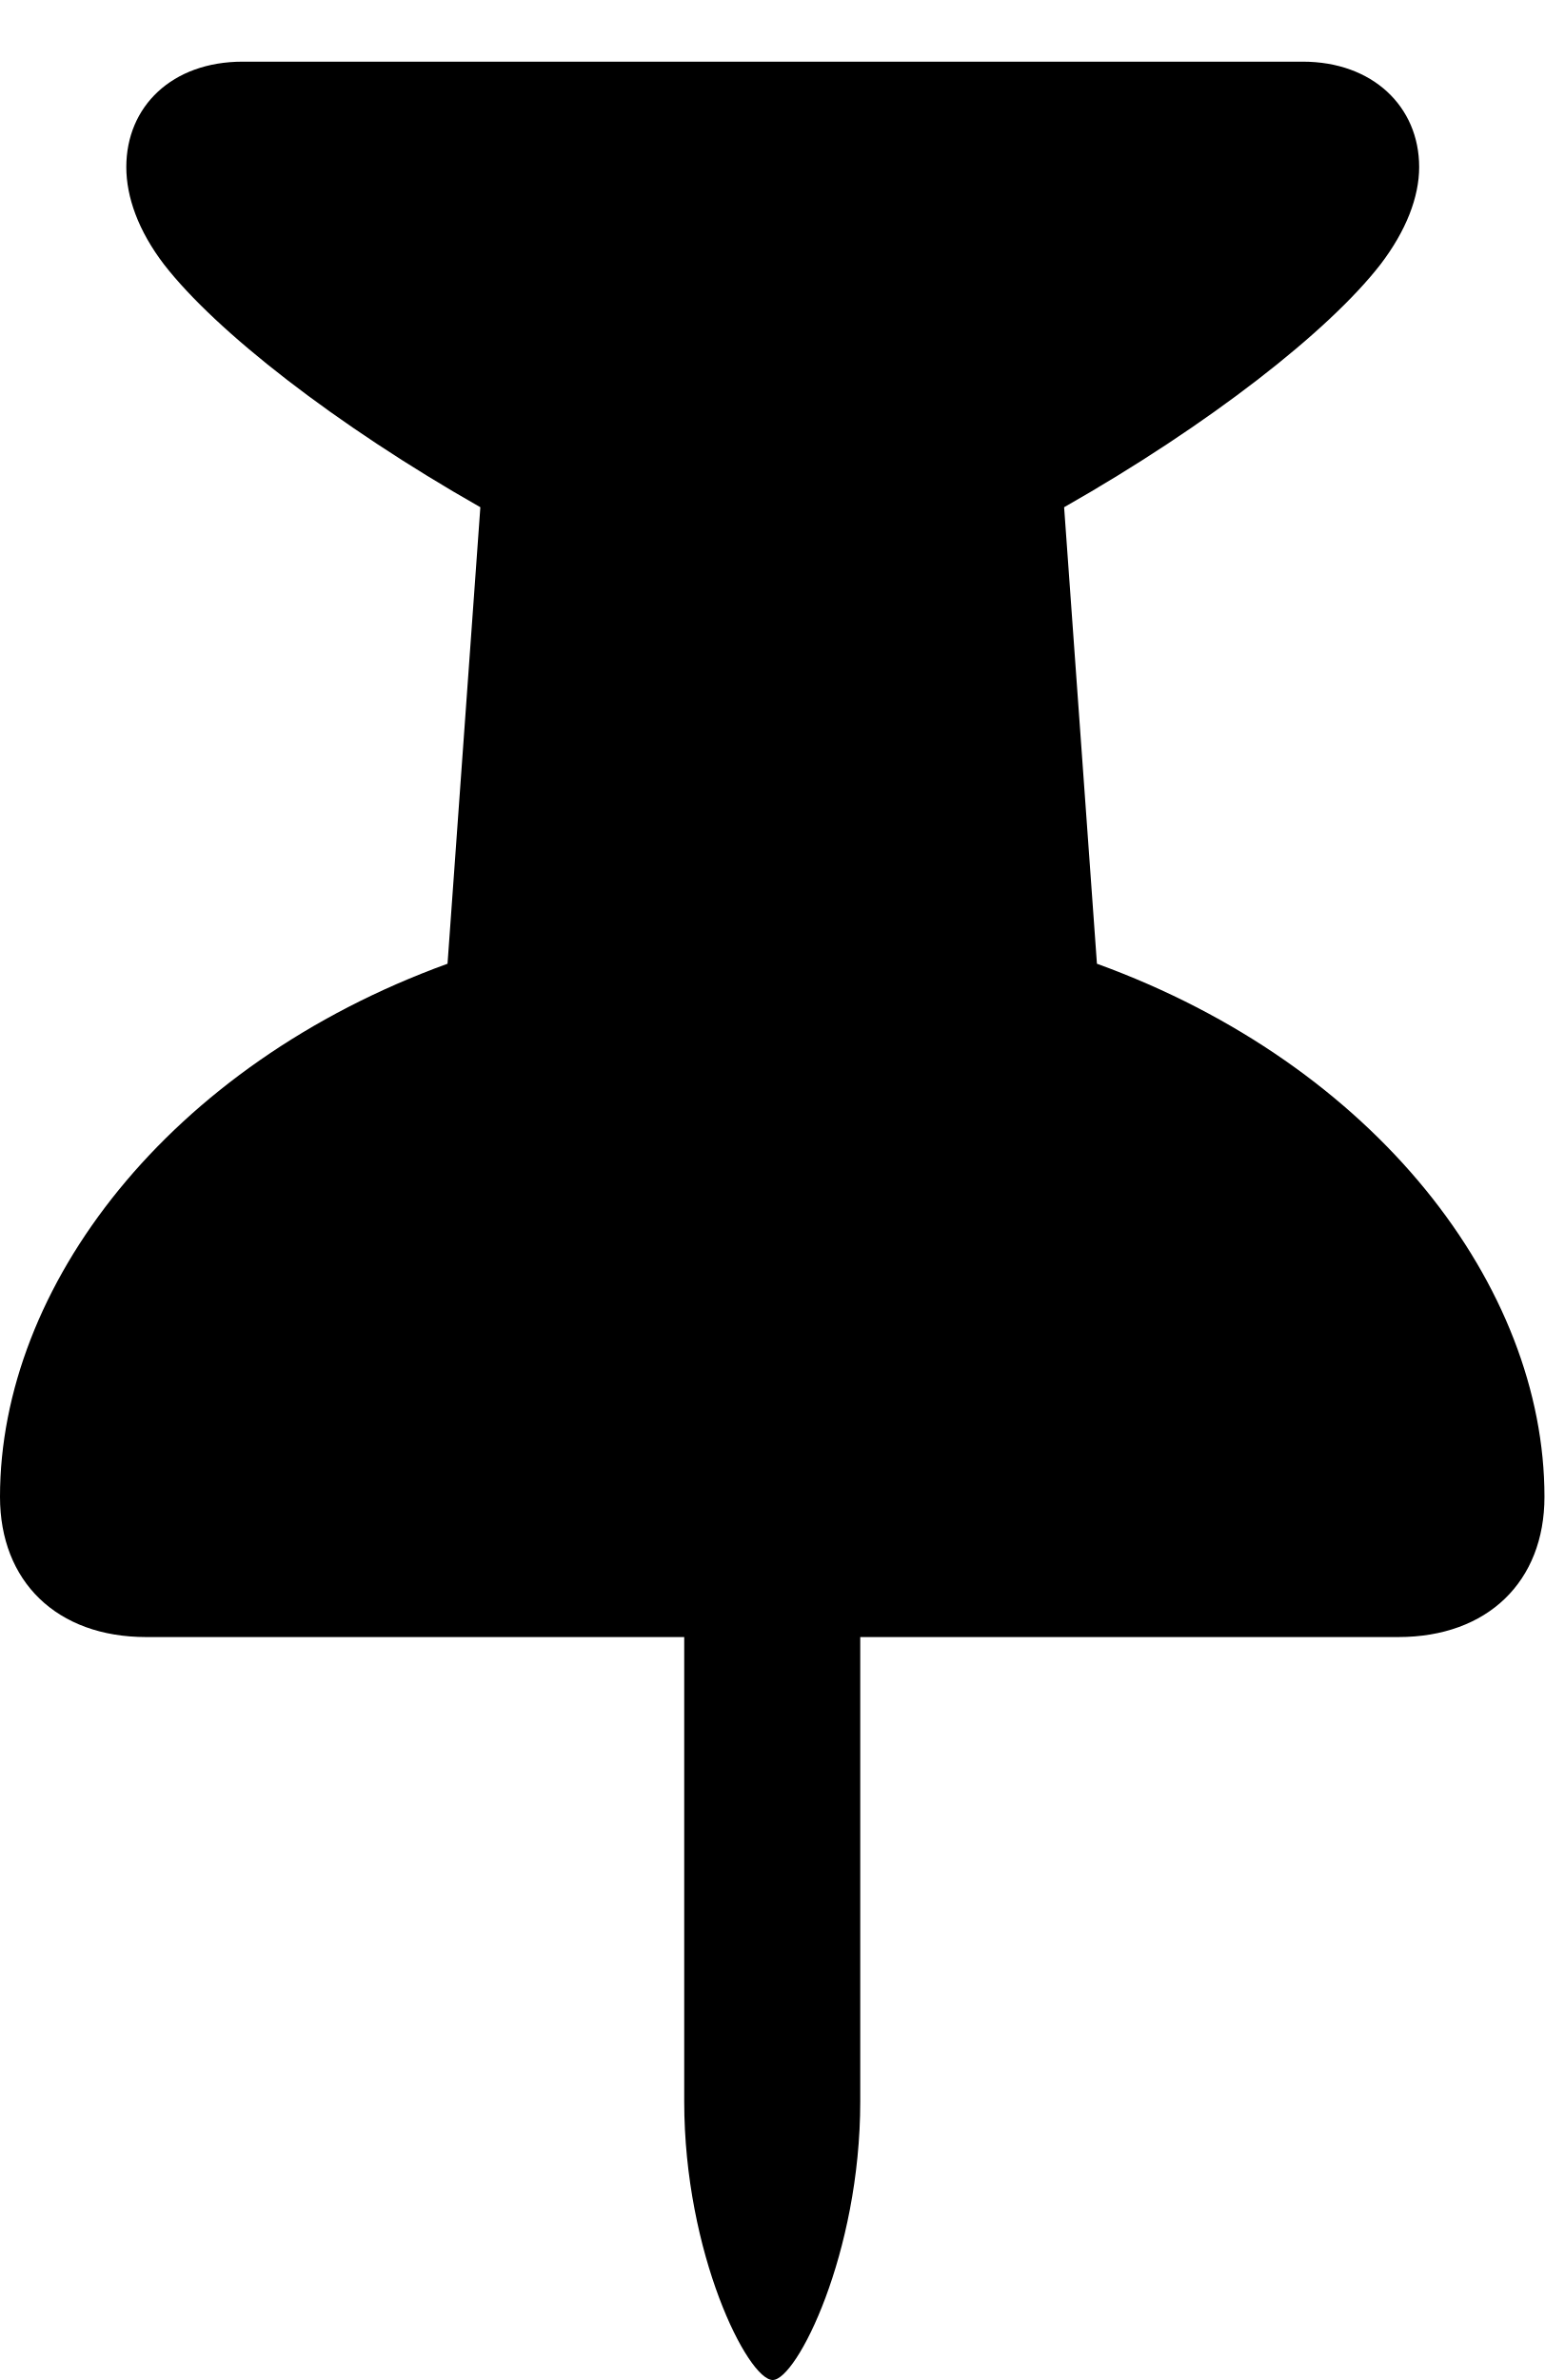
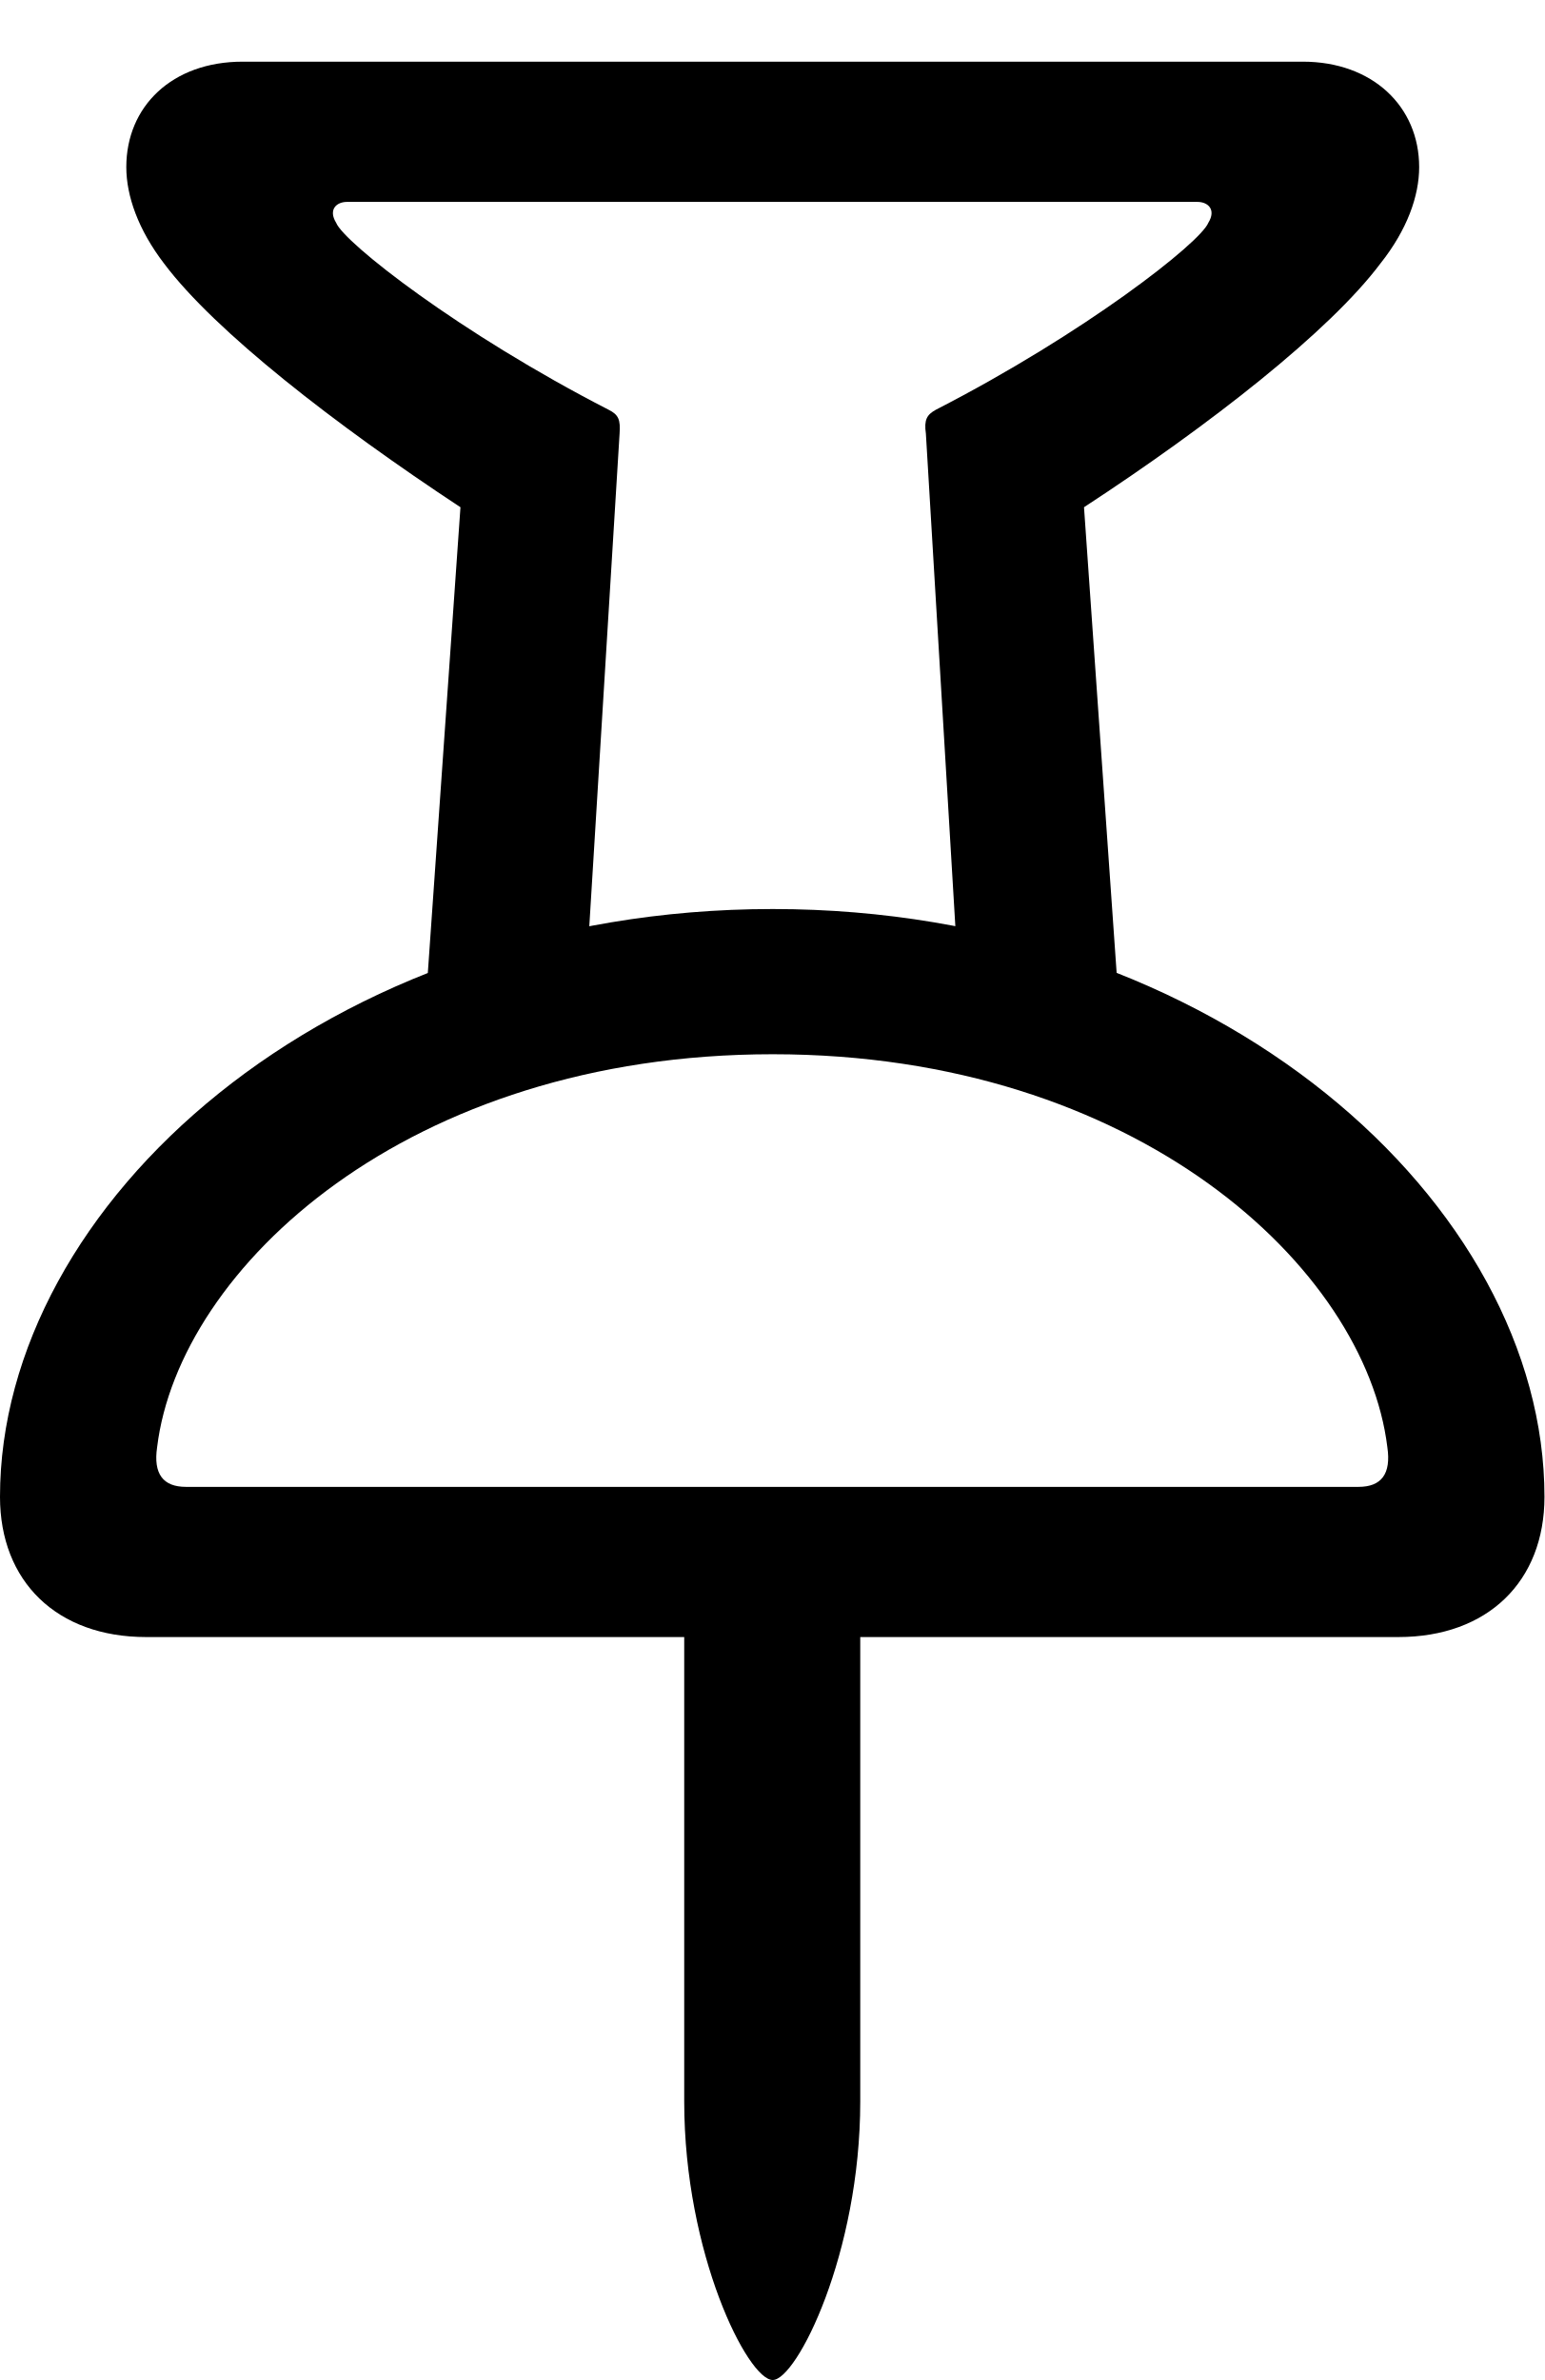
<svg xmlns="http://www.w3.org/2000/svg" version="1.1" viewBox="0 0 379.15 584.229">
  <g>
    <rect height="584.229" opacity="0" width="379.15" x="0" y="0" />
-     <path d="M0 367.432C0 388.184 13.916 401.855 35.889 401.855L167.969 401.855L167.969 515.869C167.969 553.223 183.594 584.229 189.697 584.229C195.557 584.229 211.182 553.223 211.182 515.869L211.182 401.855L343.262 401.855C365.234 401.855 379.15 388.184 379.15 367.432C379.15 315.918 337.891 261.475 269.287 236.572L261.23 124.512C296.875 104.248 326.172 81.299 338.867 64.941C345.215 56.641 348.389 48.34 348.389 41.016C348.389 26.123 336.914 15.137 319.824 15.137L59.57 15.137C42.236 15.137 31.006 26.123 31.006 41.016C31.006 48.34 33.935 56.641 40.283 64.941C52.978 81.299 82.275 104.248 117.92 124.512L109.863 236.572C41.26 261.475 0 315.918 0 367.432Z" fill="black" />
+     <path d="M189.697 584.229C195.557 584.229 211.182 553.223 211.182 515.869L211.182 381.836L167.969 381.836L167.969 515.869C167.969 553.223 183.594 584.229 189.697 584.229ZM35.889 401.855L343.262 401.855C365.234 401.855 379.15 388.184 379.15 367.432C379.15 295.654 299.072 223.145 189.697 223.145C80.078 223.145 0 295.654 0 367.432C0 388.184 13.916 401.855 35.889 401.855ZM45.654 364.99C40.039 364.99 37.598 361.816 38.574 355.225C43.945 311.279 100.098 258.789 189.697 258.789C279.053 258.789 335.205 311.279 340.576 355.225C341.553 361.816 339.111 364.99 333.496 364.99ZM31.006 41.016C31.006 48.096 33.935 56.397 40.283 64.697C52.734 81.299 82.275 104.248 113.037 124.512L104.004 253.418L143.066 253.418L152.1 106.445C152.344 103.027 151.855 101.807 149.414 100.586C112.793 81.787 84.473 59.57 82.519 54.688C80.566 51.514 82.519 49.56 85.205 49.56L293.945 49.56C296.631 49.56 298.584 51.514 296.631 54.688C294.678 59.57 266.357 81.787 229.736 100.586C227.539 101.807 226.807 103.027 227.295 106.445L236.084 253.418L275.146 253.418L266.113 124.512C297.119 104.248 326.416 81.299 338.867 64.697C345.459 56.397 348.389 48.096 348.389 41.016C348.389 26.123 336.914 15.137 319.824 15.137L59.57 15.137C42.236 15.137 31.006 26.123 31.006 41.016Z" fill="black" />
  </g>
</svg>
